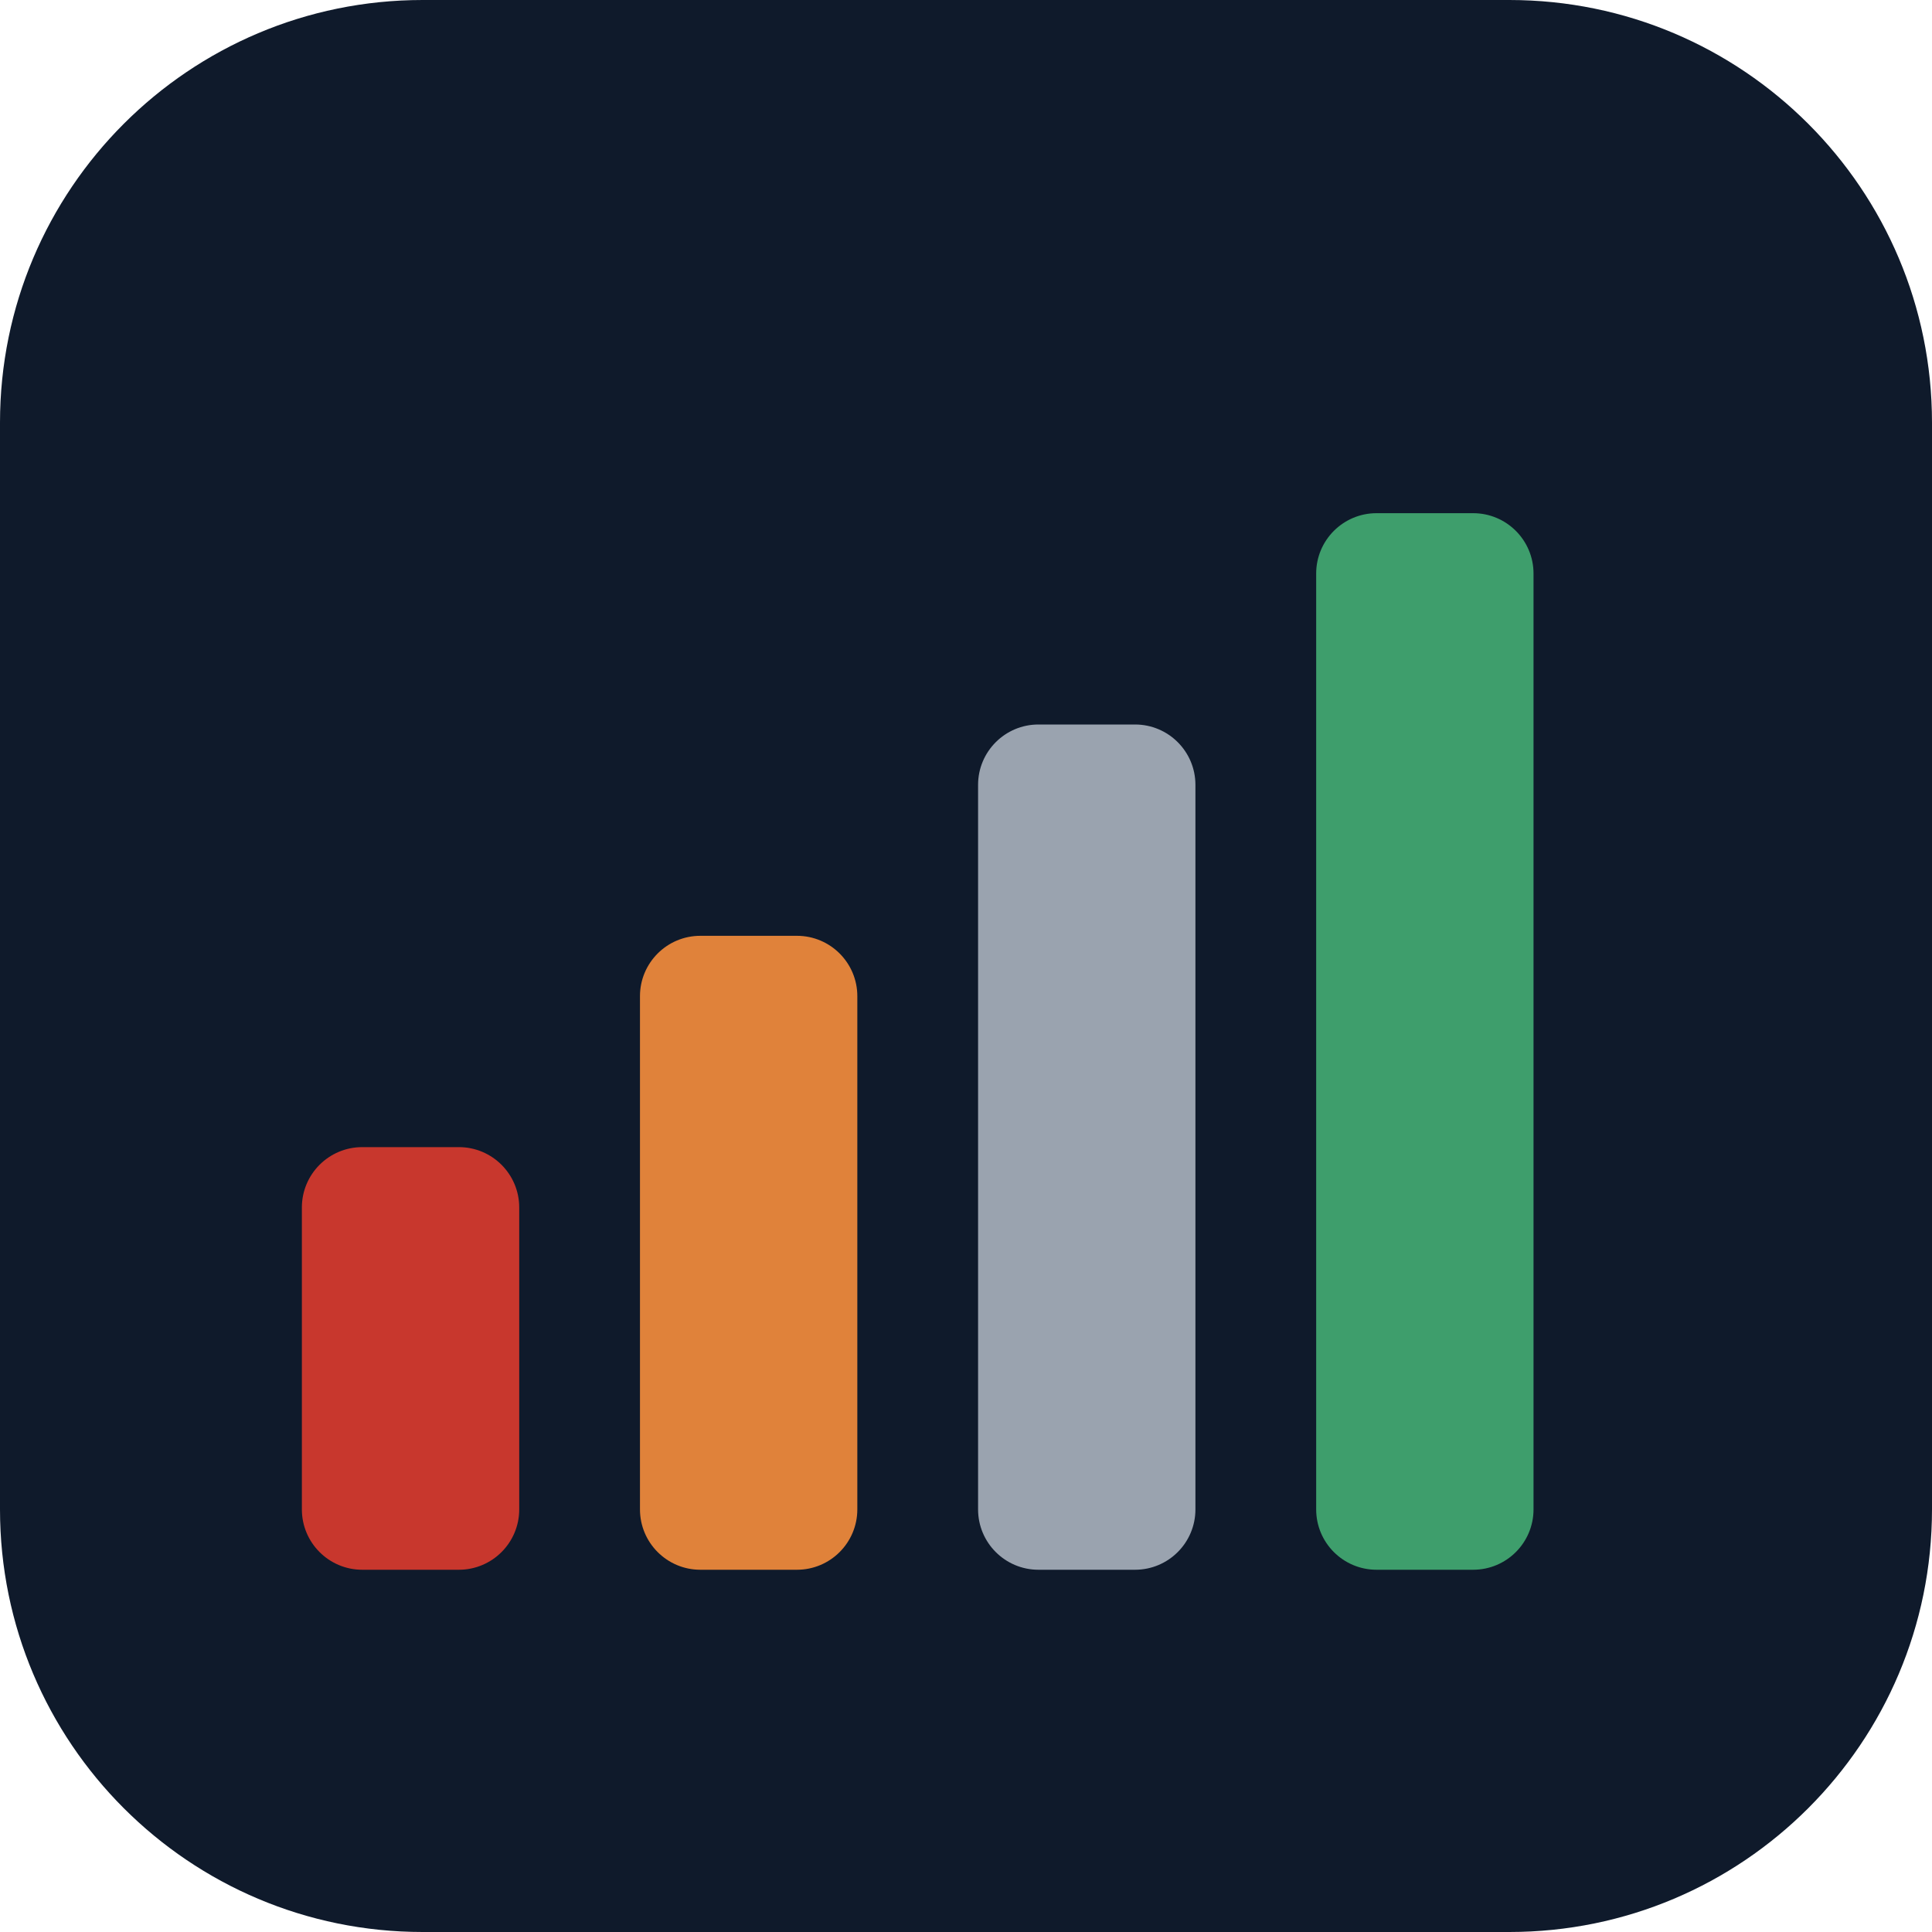
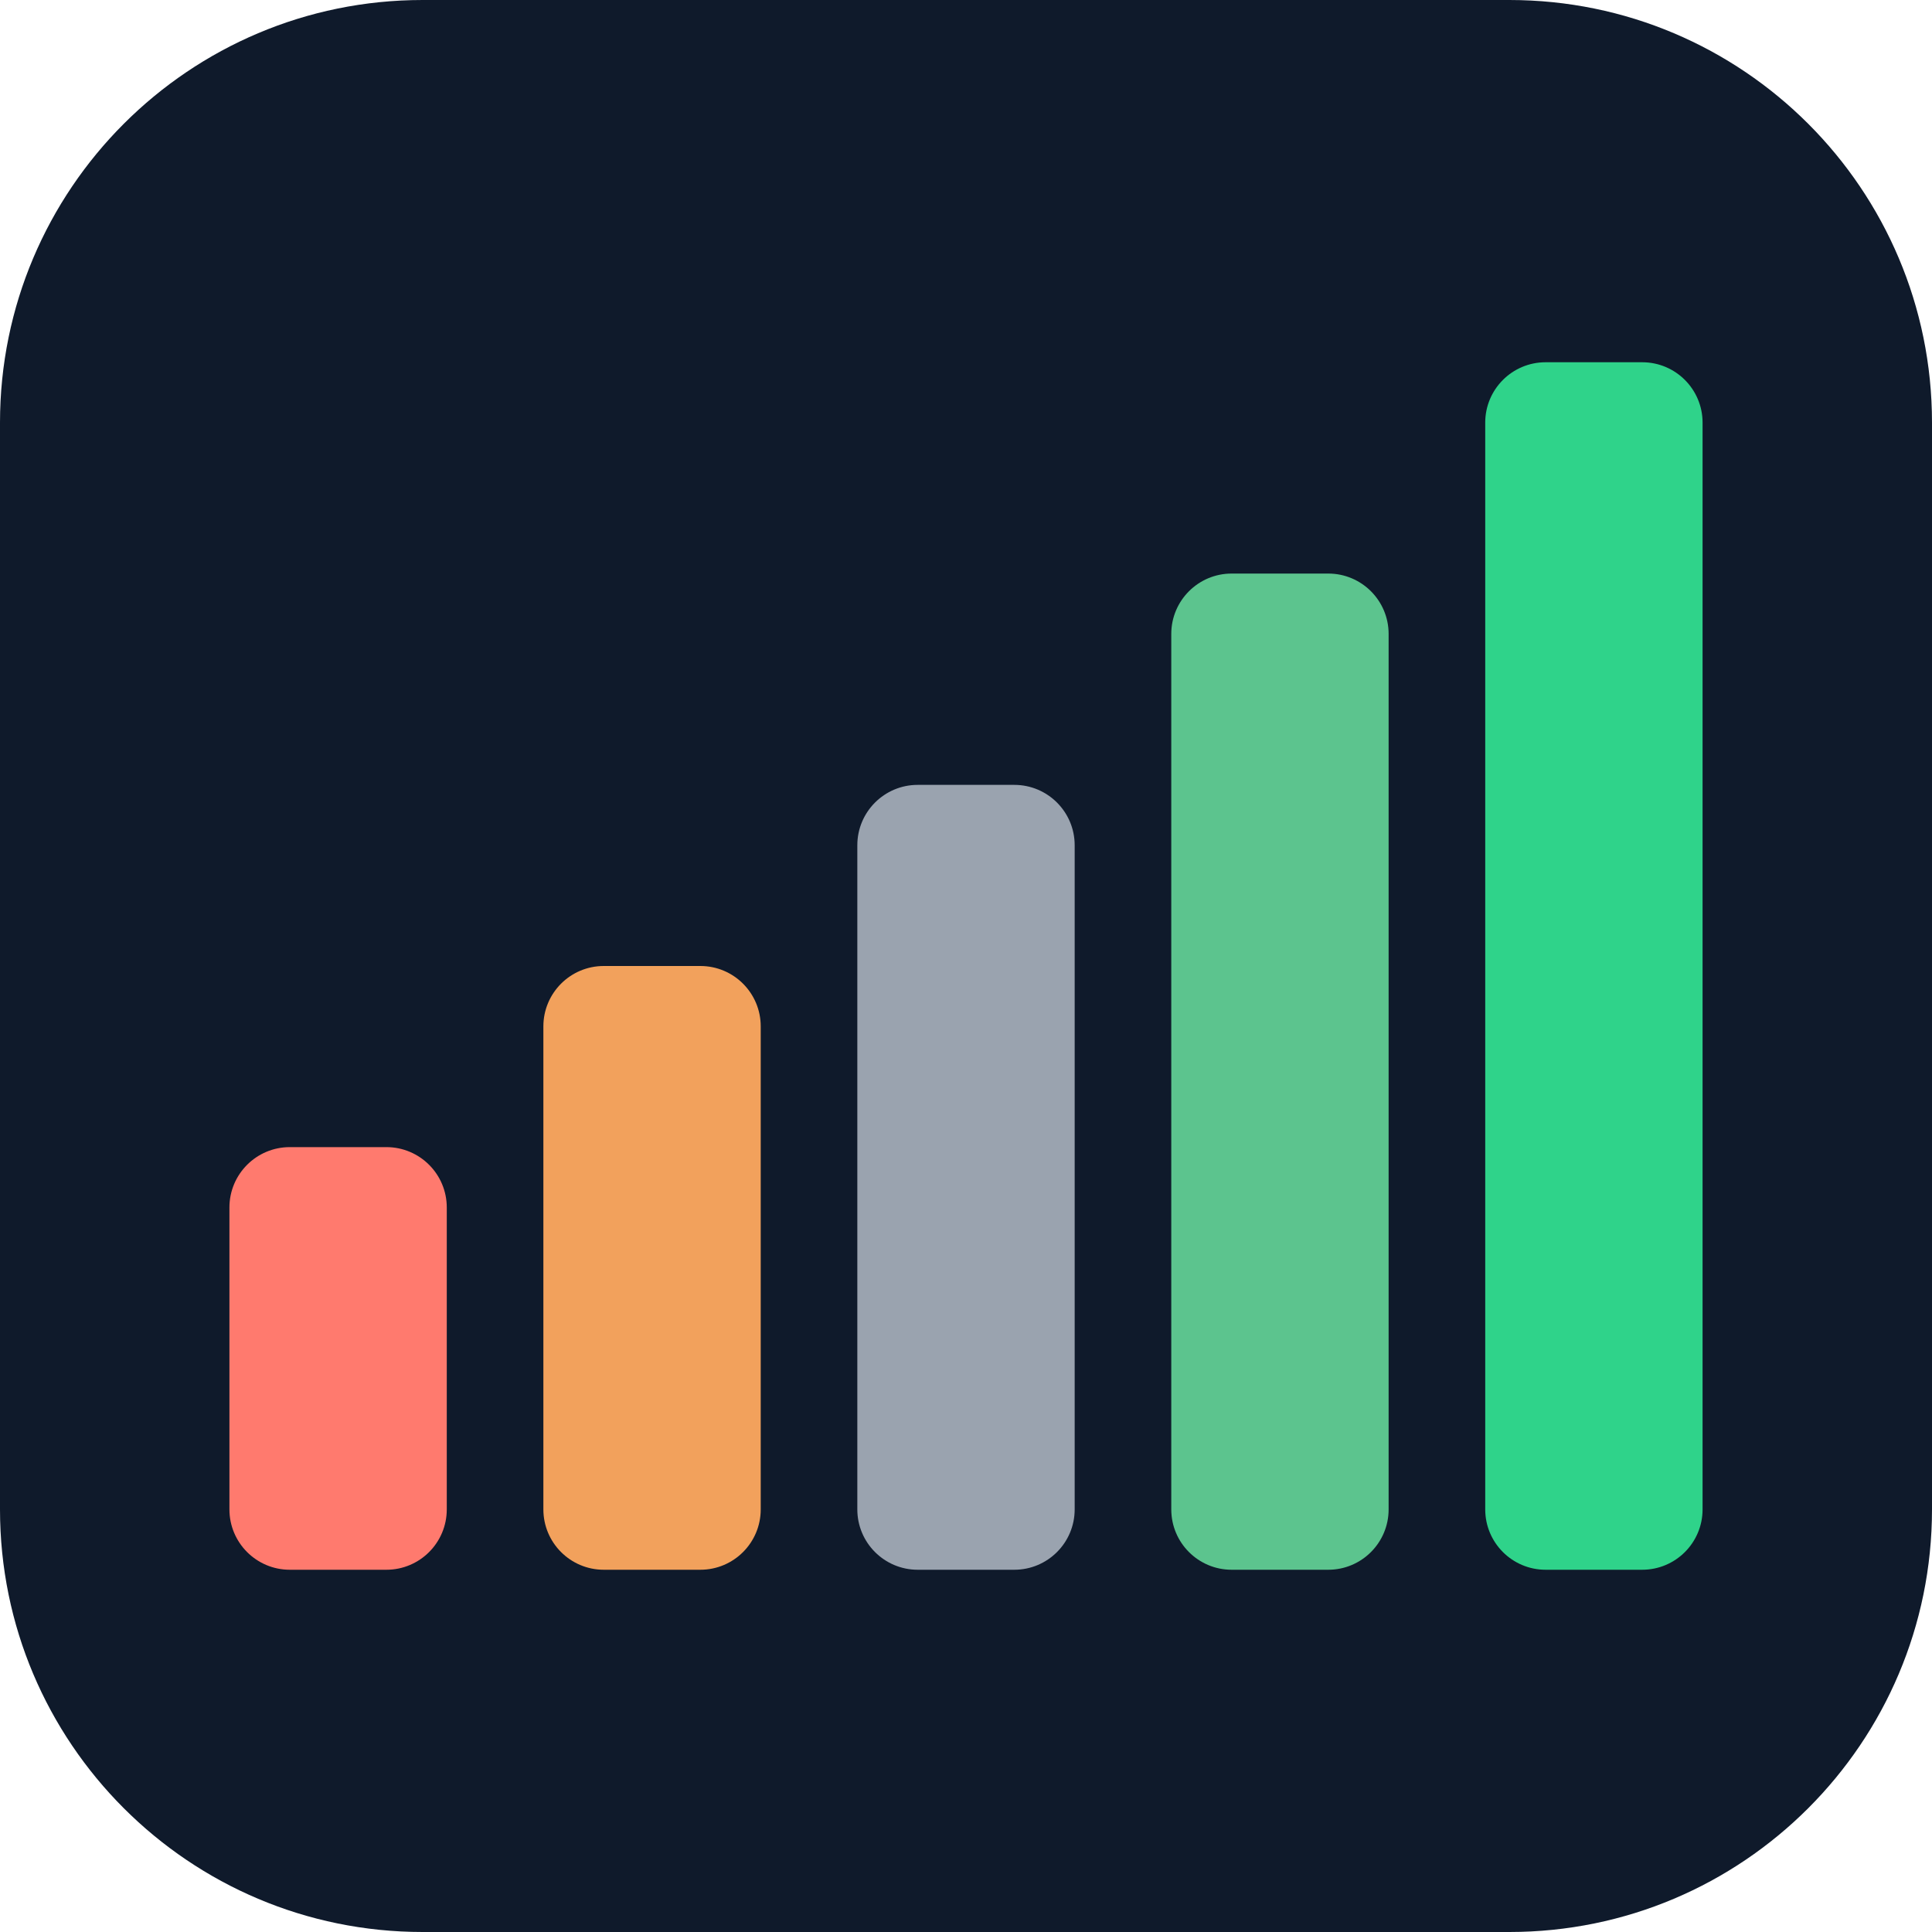
<svg xmlns="http://www.w3.org/2000/svg" viewBox="0 0 32 32">
  <rect width="32" height="32" rx="7" fill="#0F1A2B" />
-   <rect x="5" y="19" width="3.6" height="7" rx="1" fill="#C8372D" />
-   <rect x="10.6" y="15.5" width="3.6" height="10.5" rx="1" fill="#E0823A" />
-   <rect x="16.2" y="12" width="3.6" height="14" rx="1" fill="#9AA3AF" />
-   <rect x="21.8" y="8.5" width="3.6" height="17.5" rx="1" fill="#3E9E6C" />
-   <rect x="27.4" y="5" width="0.1" height="0" fill="none" />
+   <rect x="3.8" y="19" width="3.6" height="7" rx="1" fill="#FF7A6E" />
+   <rect x="9" y="16" width="3.6" height="10" rx="1" fill="#F2A15C" />
+   <rect x="14.2" y="13" width="3.6" height="13" rx="1" fill="#9AA3AF" />
+   <rect x="19.4" y="9.5" width="3.6" height="16.5" rx="1" fill="#5CC48E" />
+   <rect x="24.6" y="6" width="3.6" height="20" rx="1" fill="#2FD38A" />
</svg>
